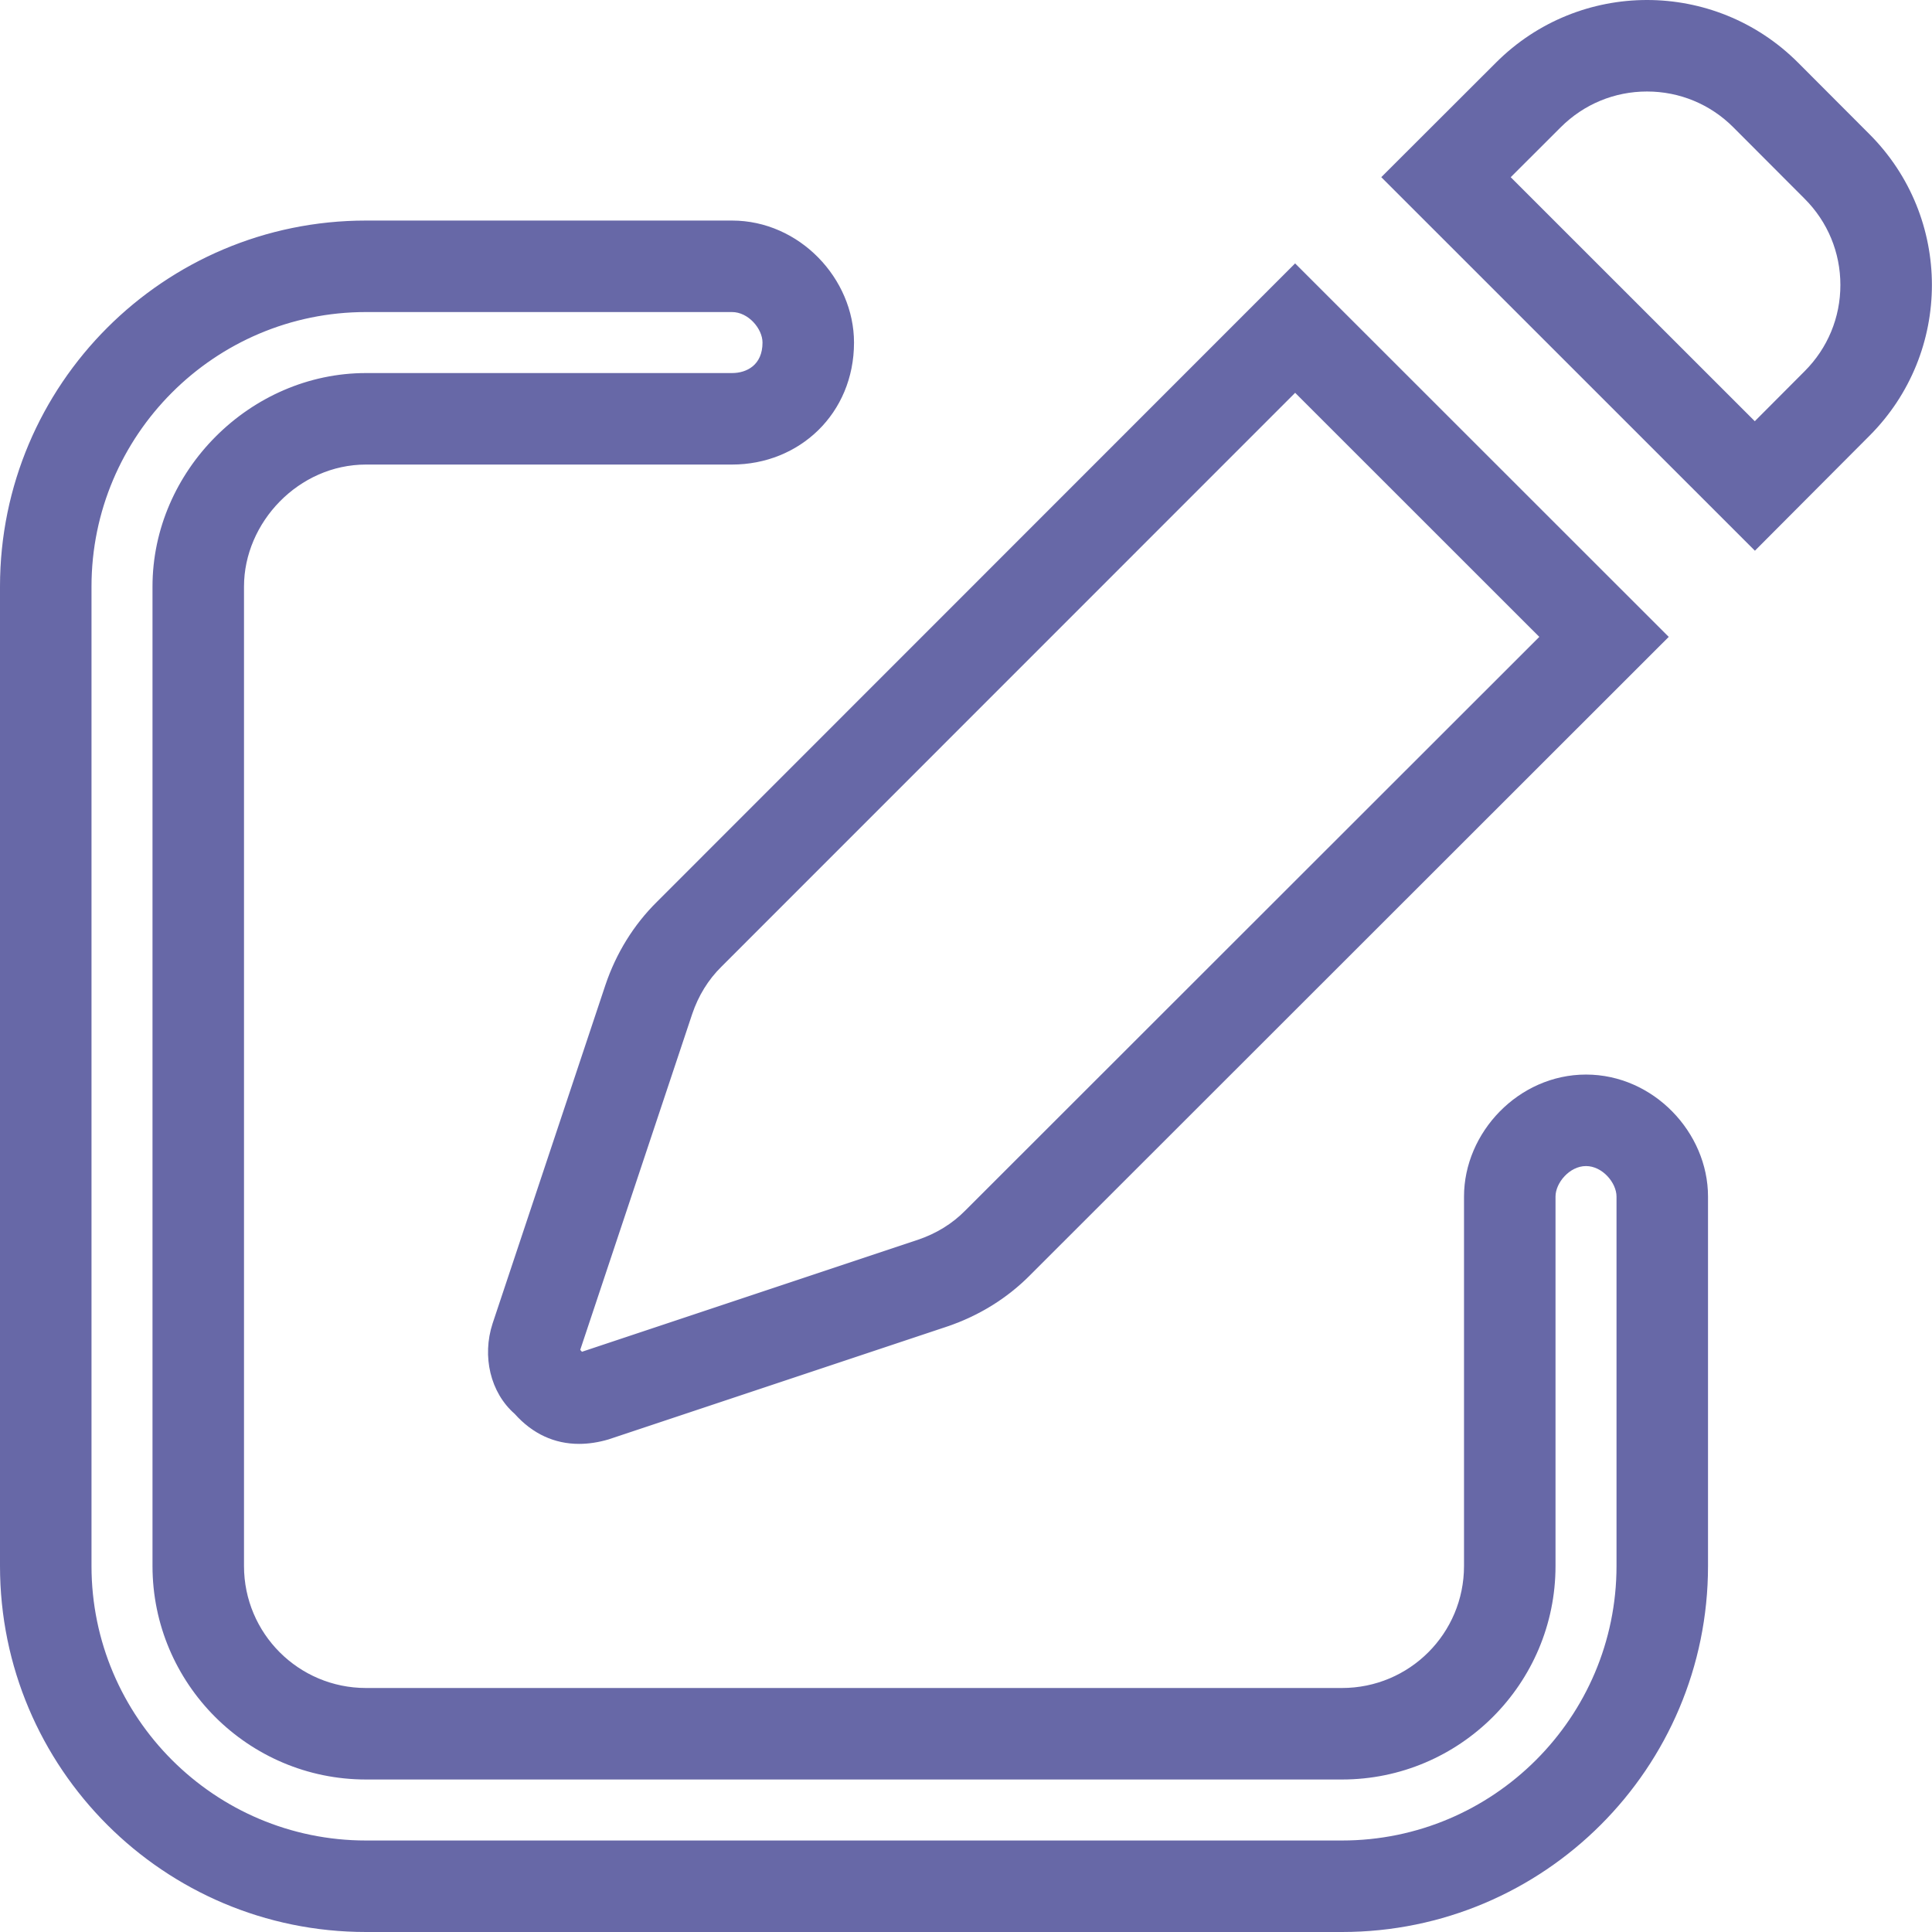
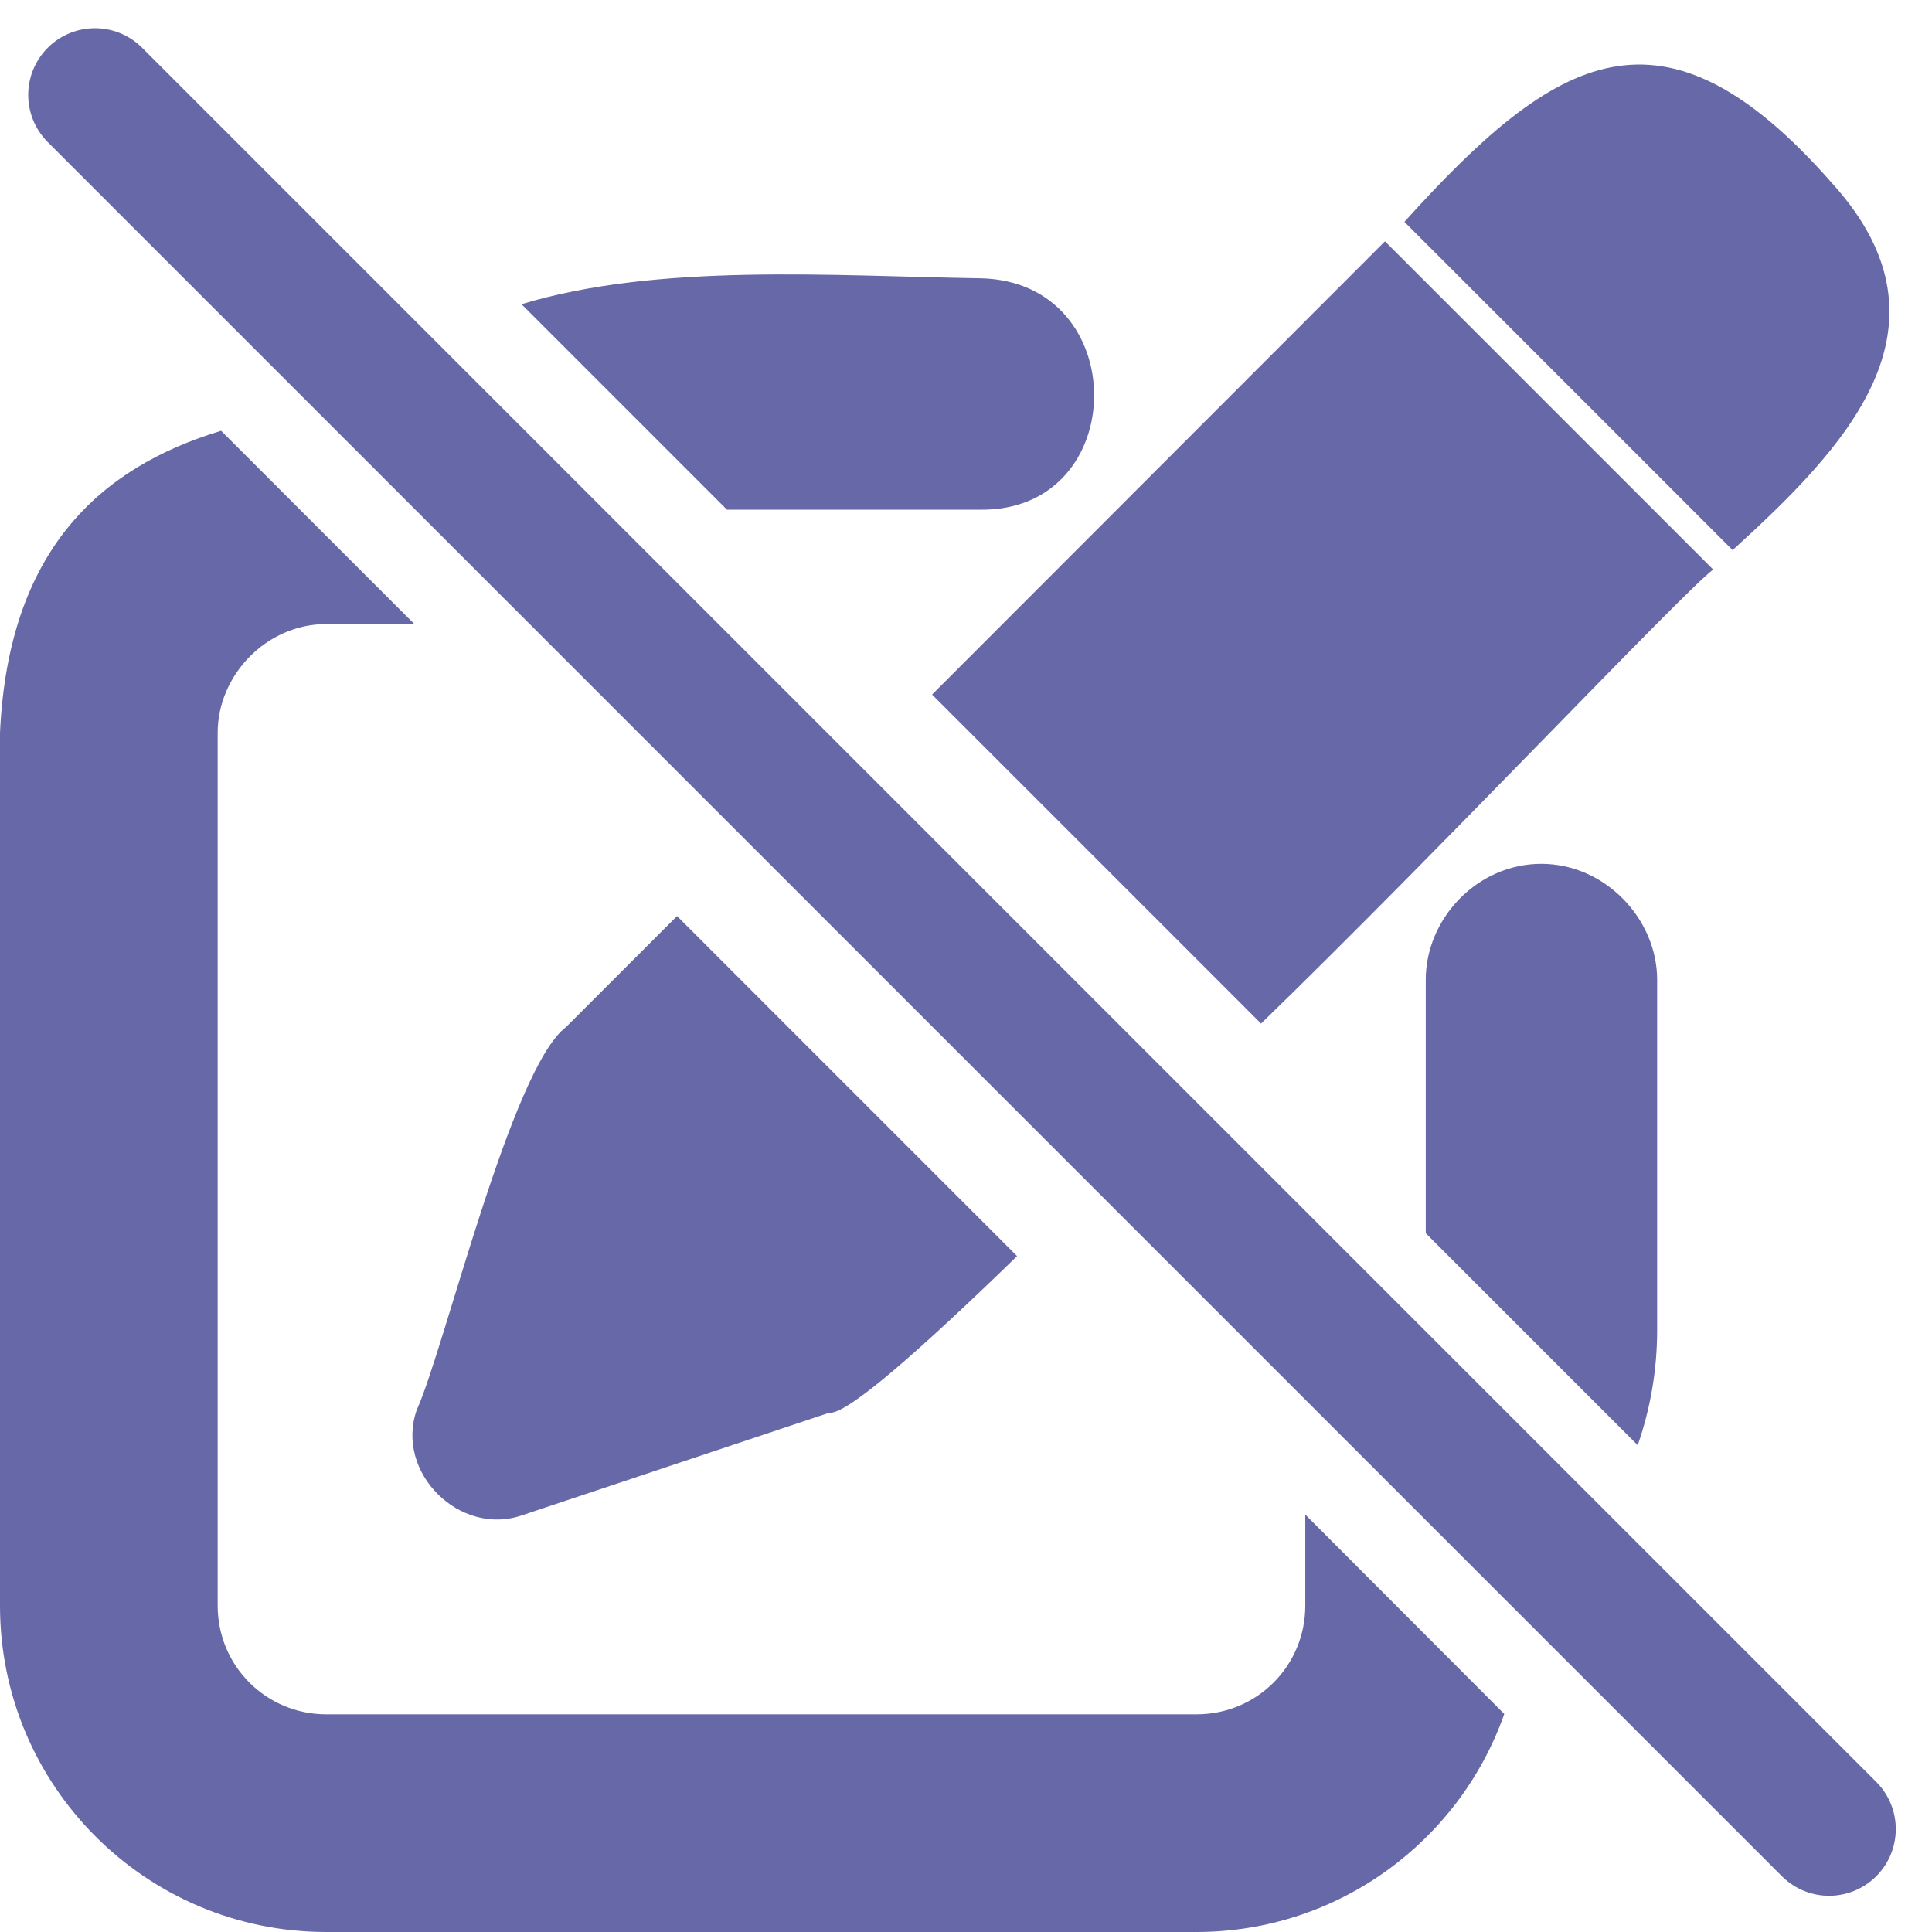
- <svg xmlns="http://www.w3.org/2000/svg" width="506.73" height="506.75" style="enable-background:new 0 0 506.73 506.75" xml:space="preserve">
-   <path d="M432 24c8.54 0 16.58 3.33 22.61 9.36l18.73 18.77c6.05 6.04 9.38 14.08 9.38 22.62s-3.33 16.57-9.38 22.62l-.02.02-.02.02-13.03 13.07-64.02-64 13.11-13.09C415.42 27.33 423.46 24 432 24M192 81.85c4.31 0 8 4.4 8 8 0 5.9-4.13 8-8 8H96c-30.36 0-56 25.64-56 56v256.9c0 30.88 25.12 56 56 56h256c30.88 0 56-25.12 56-56v-96.9c0-3.6 3.69-8 8-8s8 4.4 8 8v96.9c0 39.7-32.3 72-72 72H96c-39.7 0-72-32.3-72-72v-256.9c0-39.7 32.3-72 72-72h96m147.71 21.18 64.04 64.02-150.42 150.32-.07.07-.07.07c-3.4 3.46-7.59 6.04-12.44 7.68l-88.11 29.37-.45-.5 29.36-88.07c1.64-4.85 4.23-9.04 7.68-12.44l.07-.07.07-.07 150.34-150.38M432 0c-14.32 0-28.65 5.47-39.6 16.41l-30.1 30.06 98 97.98 30-30.1c21.9-21.87 21.9-57.33 0-79.2l-18.7-18.74C460.65 5.47 446.33 0 432 0zM192 57.85H96c-53.02 0-96 43-96 96v256.9c0 53 42.98 96 96 96h256c53 0 96-43 96-96v-96.9c0-16.8-14.3-32-32-32s-32 15.2-32 32v96.9c0 17.7-14.3 32-32 32H96c-17.67 0-32-14.3-32-32v-256.9c0-16.8 14.33-32 32-32h96c17.7 0 32-13.4 32-32 0-16.77-14.3-32-32-32zm147.7 11.24L172.4 236.45c-6.2 6.1-10.8 13.6-13.6 21.9l-29.6 88.8c-2.8 8.6-.6 18.1 5.8 23.7 4.69 5.26 10.46 7.87 16.88 7.87 2.49 0 5.07-.39 7.72-1.17l88.8-29.6c8.3-2.8 15.8-7.4 21.9-13.6l167.4-167.3-98-97.96z" style="fill:#6768a7" />
+ <svg xmlns="http://www.w3.org/2000/svg" version="1.1" id="레이어_1" x="0px" y="0px" viewBox="0 0 506.7 506.8" style="enable-background:new 0 0 506.7 506.8;" xml:space="preserve">
+   <style type="text/css">
+ 	.st0{fill:#6768A7;}
+ 	.st1{fill:none;stroke:#6768A7;stroke-width:35;stroke-linecap:round;stroke-linejoin:round;stroke-miterlimit:10;}
+ </style>
+   <g>
+     <g>
+       <path class="st0" d="M148.5,269.4c-14.4,10.8-31.9,84.5-39.2,100.5c-5.7,16.5,11.4,33.2,27.6,27.6c0,0,80.6-26.9,80.6-26.9    c4.7,0.6,24.6-17.1,49.3-41.1l-89.2-89.2L148.5,269.4z" />
+     </g>
+     <path class="st0" d="M449.4,149.4l-86.1-86.1L244.5,182.2l86.3,86.3C377.3,223.4,441.5,155.3,449.4,149.4z" />
+     <path class="st0" d="M480.8,48.3c-44.6-51-72.7-34.1-112.4,9.9l86.1,86.1C483.6,117.8,514.8,86,480.8,48.3z" />
+     <g>
+       <g>
+         <path class="st0" d="M257.2,133.7c39.6,0.4,39.9-59.9,0-60.7c-38.7-0.6-84.4-4.1-120.4,6.8l53.9,53.9     C217.7,133.7,257.2,133.7,257.2,133.7z" />
+       </g>
+       <path class="st0" d="M342.4,397.3v23.9c0,15.8-12.7,28.5-28.5,28.5H85.6c-15.8,0-28.5-12.7-28.5-28.5v-229    c0-15,12.7-28.5,28.5-28.5c0,0,10,0,23.1,0L58,113c-32,9.7-55.8,31.5-58,79.2v229c0,47.3,38.3,85.6,85.6,85.6h228.2    c37.3,0,69.1-23.9,80.8-57.2L342.4,397.3z" />
+       <g>
+         <path class="st0" d="M434.7,348.9V257c0-15.9-13.6-30.4-30.4-30.4S374,241,374,257v66.5l55.6,55.6     C432.9,369.6,434.7,359.5,434.7,348.9z" />
+       </g>
+     </g>
+   </g>
+   <line class="st1" x1="24.9" y1="24.9" x2="479.8" y2="479.8" />
</svg>
